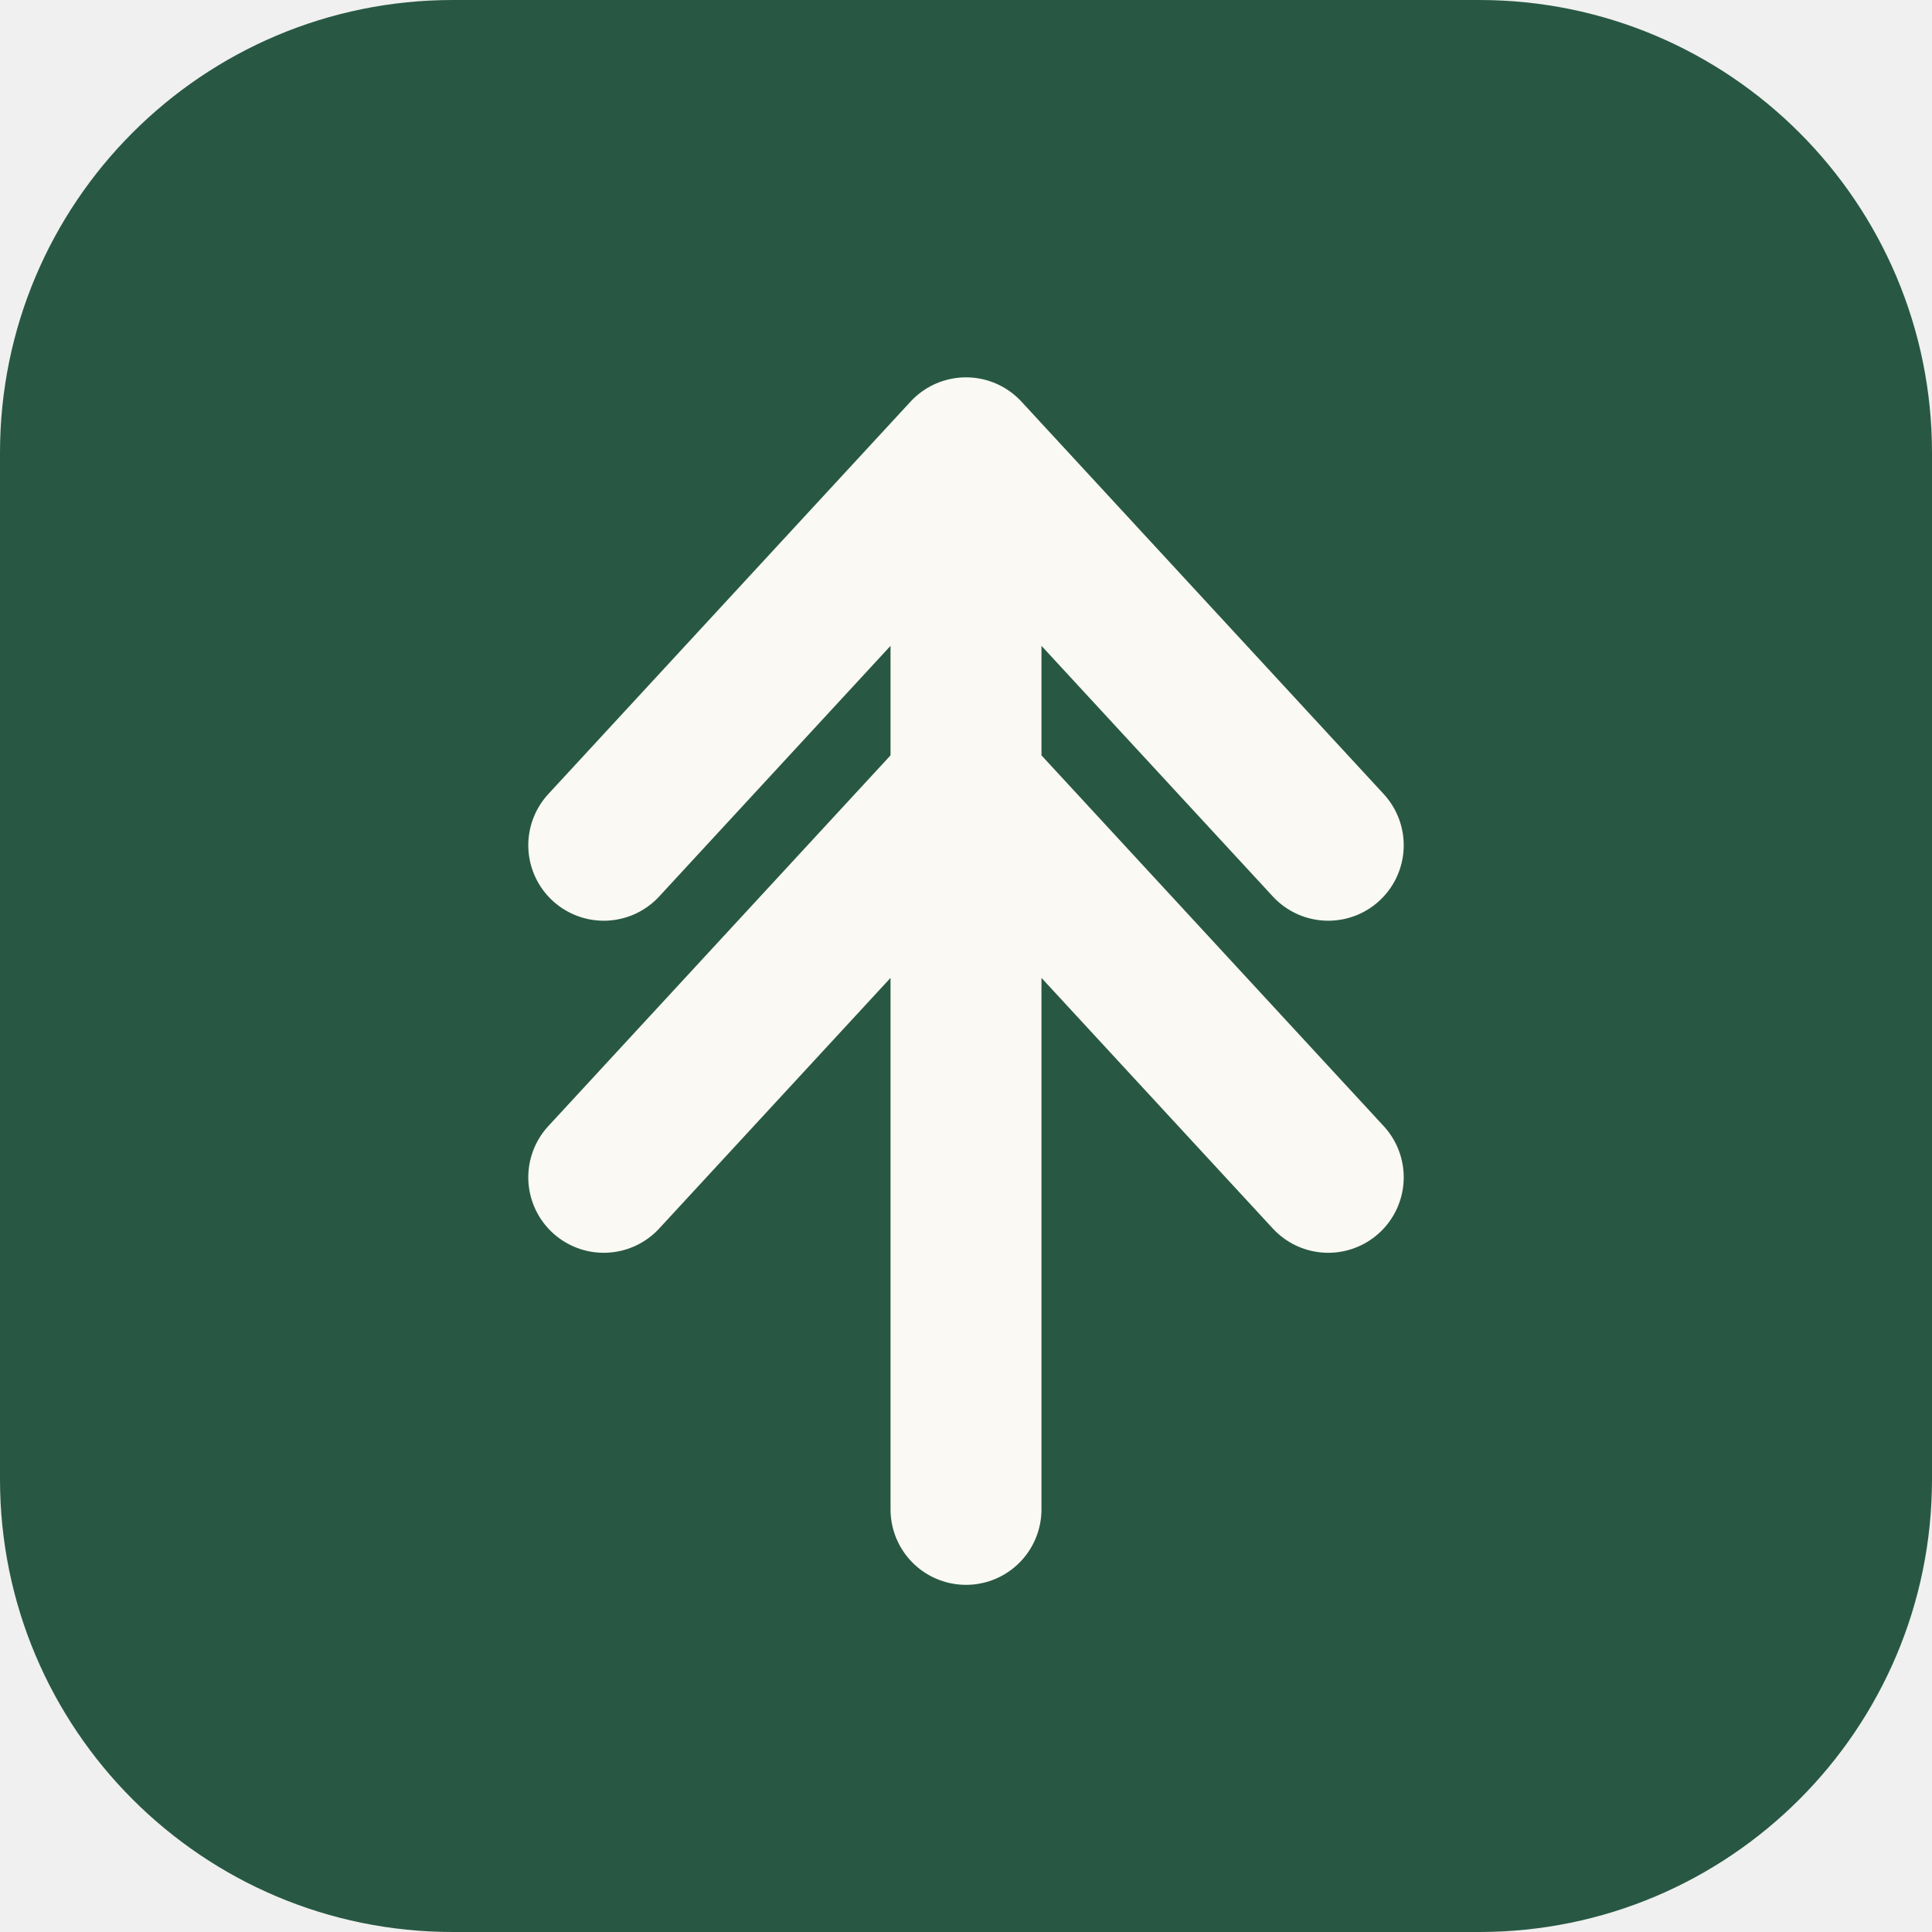
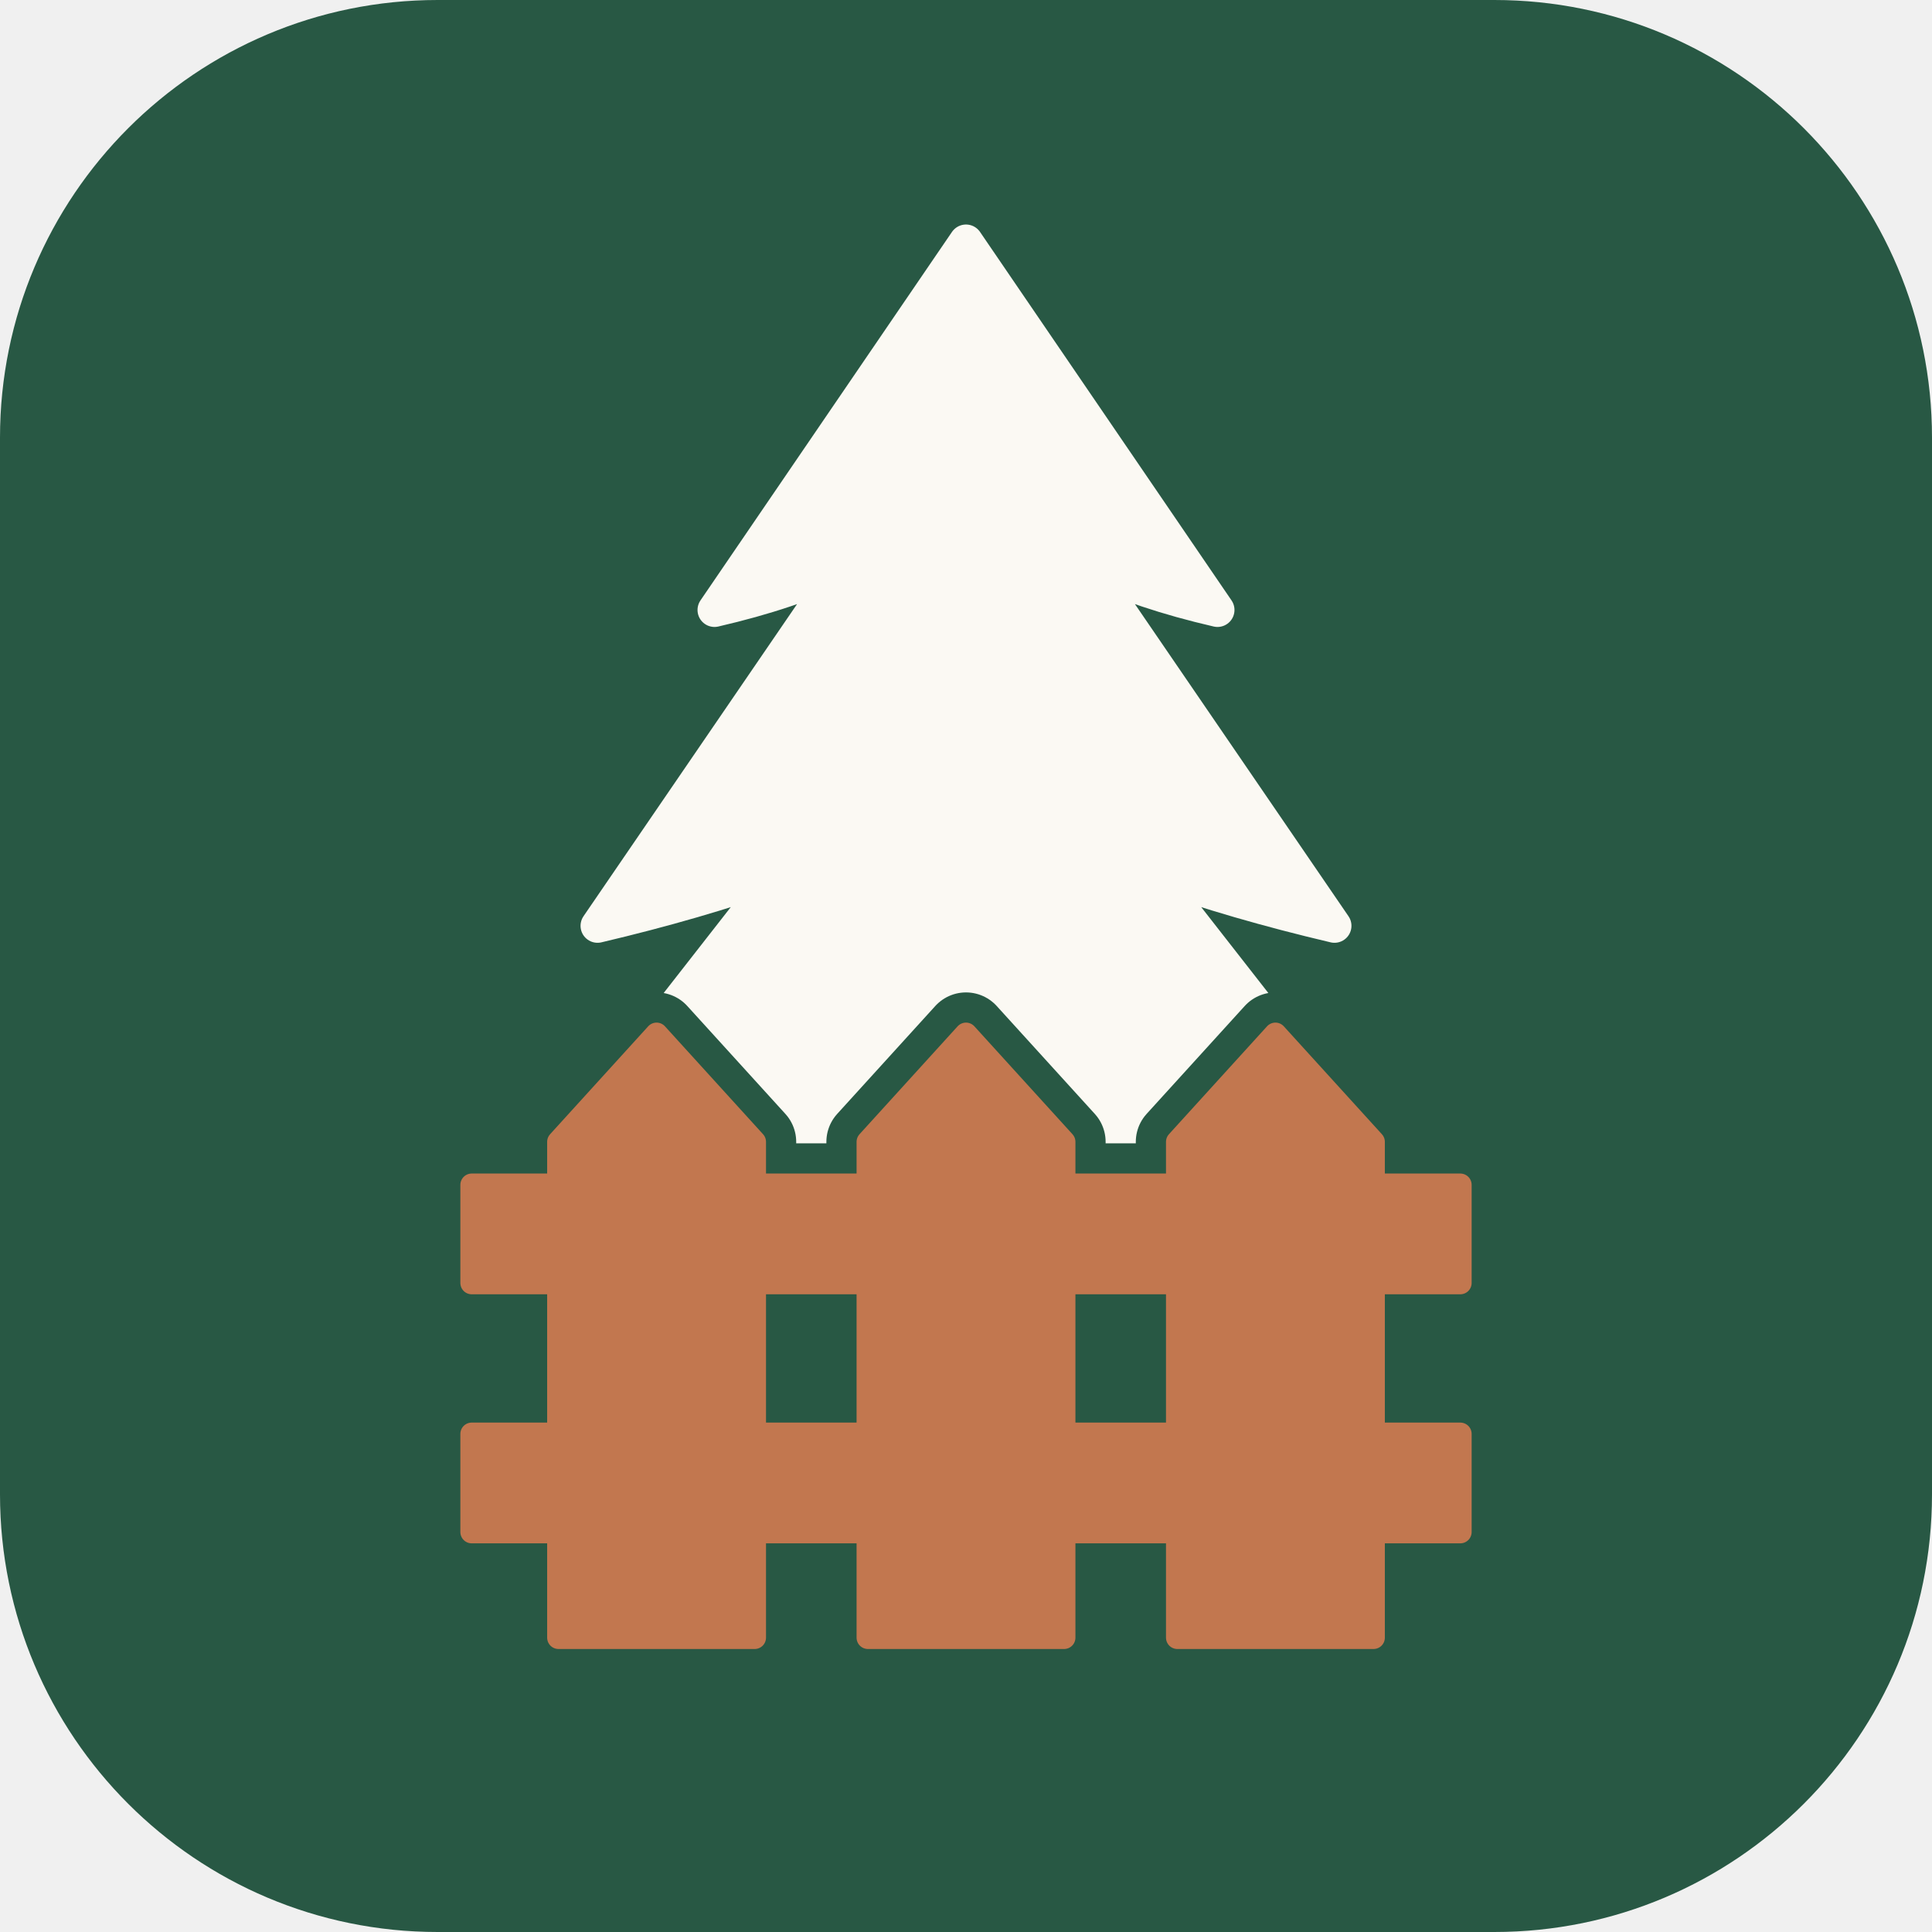
- <svg xmlns="http://www.w3.org/2000/svg" viewBox="0 0 64 64">
-   <rect width="64" height="64" rx="15" fill="#285844" />
-   <path d="M32 50V15M20 28l12-13 12 13M20 39l12-13 12 13" fill="none" stroke="#fbf9f3" stroke-width="5" stroke-linecap="round" stroke-linejoin="round" />
+ <svg xmlns="http://www.w3.org/2000/svg" width="1024" height="1024" viewBox="0 0 1024 1024">
+   <defs>
+     <mask id="c4c10" maskUnits="userSpaceOnUse" x="0" y="0" width="1024" height="1024">
+       <rect width="1024" height="1024" fill="#fff" />
+       <path d="M296.0 605.2L348.0 548.0L400.0 605.2V868.0H296.0Z M460.0 605.2L512.0 548.0L564.0 605.2V868.0H460.0Z M624.0 605.2L676.0 548.0L728.0 605.2V868.0H624.0Z M250 628H774V680H250Z M250 760H774V812H250Z" fill="#000" stroke="#000" stroke-width="44" stroke-linejoin="round" />
+     </mask>
+   </defs>
+   <rect width="1024" height="1024" rx="232" fill="#285844" />
+   <path id="front-0" d="M512.0 128.0 L645.3 323.3 Q605.0 314.0 577.1 300.4 L707.3 490.7 Q654.6 478.3 611.2 462.8 L766.2 661.2 Q512.0 617.8 257.8 661.2 L412.8 462.8 Q369.4 478.3 316.7 490.7 L446.9 300.4 Q419.0 314.0 378.7 323.3 Z" fill="#FBF9F3" stroke="#FBF9F3" stroke-width="18" stroke-linejoin="round" mask="url(#c4c10)" />
+   <path id="accent-1" d="M296.0 605.2L348.0 548.0L400.0 605.2V868.0H296.0Z M460.0 605.2L512.0 548.0L564.0 605.2V868.0H460.0Z M624.0 605.2L676.0 548.0L728.0 605.2V868.0H624.0Z M250 628H774V680H250Z M250 760H774V812H250Z" fill="#C2774F" stroke="#C2774F" stroke-width="12" stroke-linejoin="round" />
</svg>
